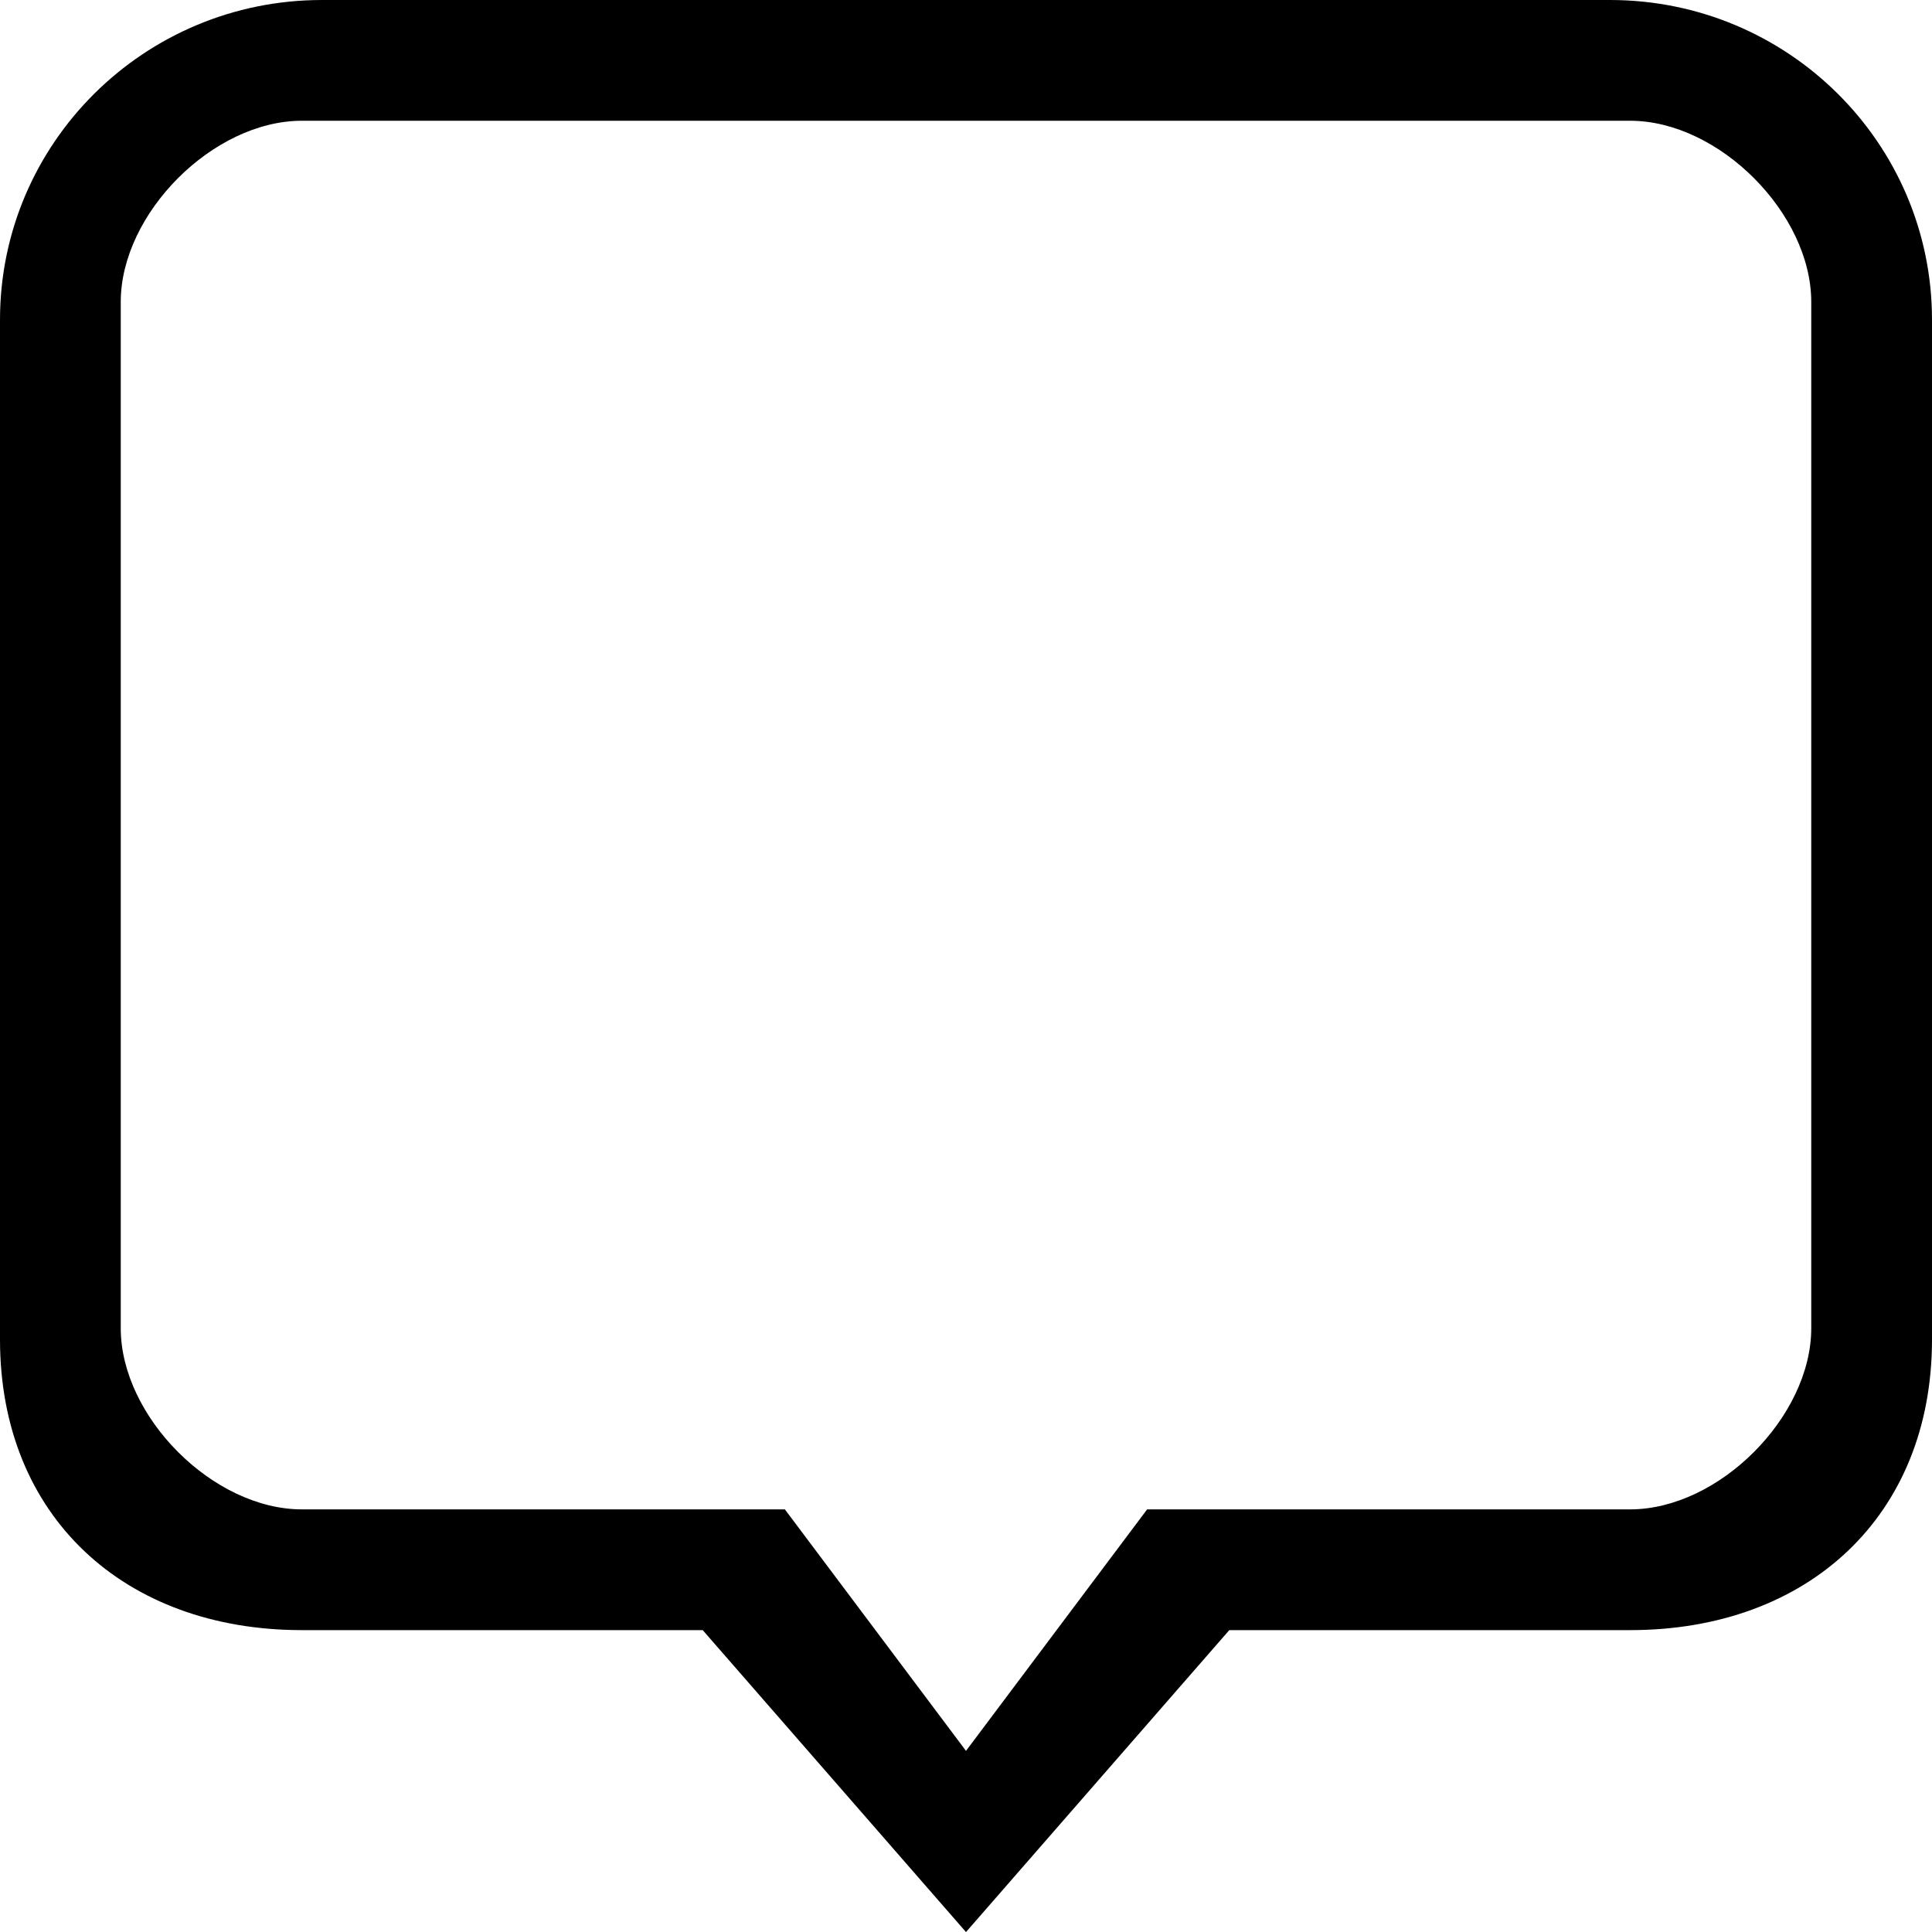
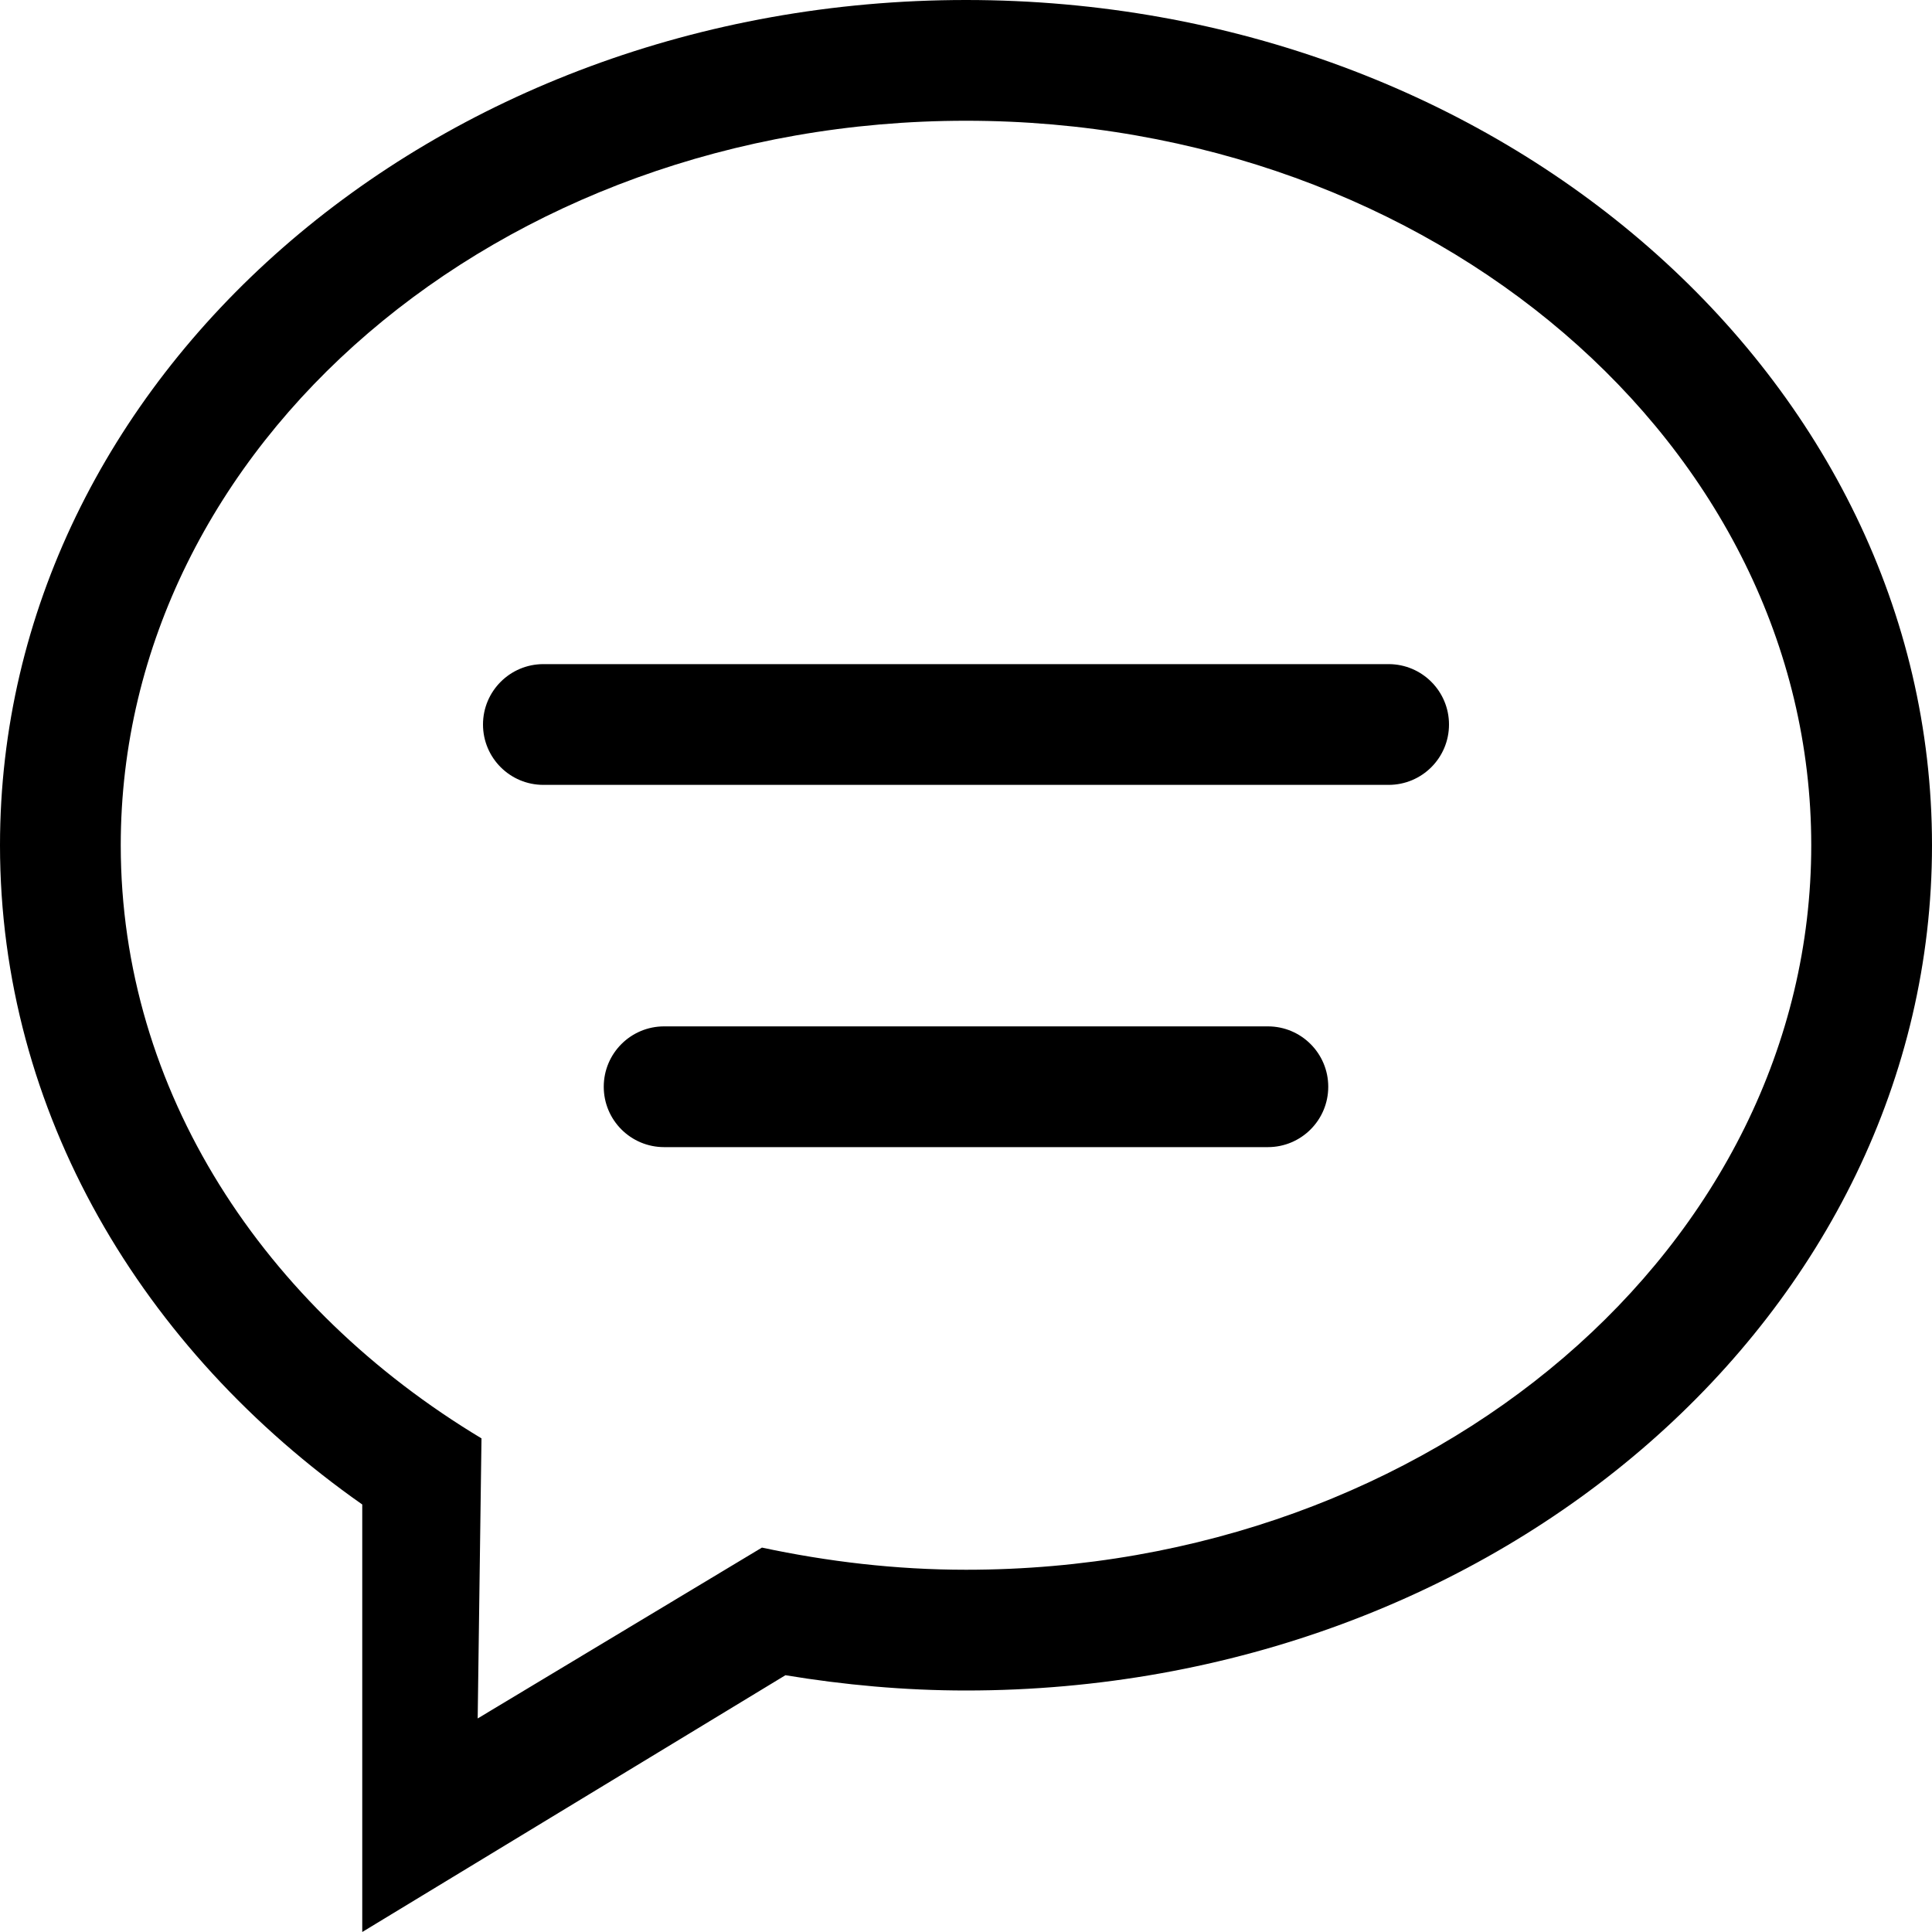
<svg xmlns="http://www.w3.org/2000/svg" width="32px" height="32px" viewBox="0 0 32 32" version="1.1">
  <defs />
  <g id="Page-1" stroke="none" stroke-width="1" fill="none" fill-rule="evenodd">
-     <g id="Icon-Set" transform="translate(-360, -255)" fill="#000000">
-       <path d="M390,277 C390,278.463 388.473,280 387,280 L379,280 L376,284 L373,280 L365,280 C363.527,280 362,278.463 362,277 L362,260 C362,258.537 363.527,257 365,257 L387,257 C388.473,257 390,258.537 390,260 L390,277 L390,277 Z M386.667,255 L365.333,255 C362.388,255 360,257.371 360,260.297 L360,277.187 C360,280.111 362.055,282 365,282 L371.639,282 L376,287.001 L380.361,282 L387,282 C389.945,282 392,280.111 392,277.187 L392,260.297 C392,257.371 389.612,255 386.667,255 L386.667,255 Z" id="comment-5" />
+     <g id="Icon-Set" transform="translate(-152, -255)" fill="#000000">
+       <path d="M168,281 C166.832,281 165.704,280.864 164.62,280.633 L159.912,283.463 L159.975,278.824 C156.366,276.654 154,273.066 154,269 C154,262.373 160.268,257 168,257 C175.732,257 182,262.373 182,269 C182,275.628 175.732,281 168,281 L168,281 Z M168,255 C159.164,255 152,261.269 152,269 C152,273.419 154.345,277.354 158,279.919 L158,287 L165.009,282.747 C165.979,282.907 166.977,283 168,283 C176.836,283 184,276.732 184,269 C184,261.269 176.836,255 168,255 L168,255 Z M175,266 L161,266 C160.448,266 160,266.448 160,267 C160,267.553 160.448,268 161,268 L175,268 C175.552,268 176,267.553 176,267 C176,266.448 175.552,266 175,266 L175,266 Z M173,272 L163,272 C162.448,272 162,272.447 162,273 C162,273.553 162.448,274 163,274 L173,274 C173.552,274 174,273.553 174,273 C174,272.447 173.552,272 173,272 L173,272 Z" id="comment-2" />
    </g>
  </g>
</svg>
